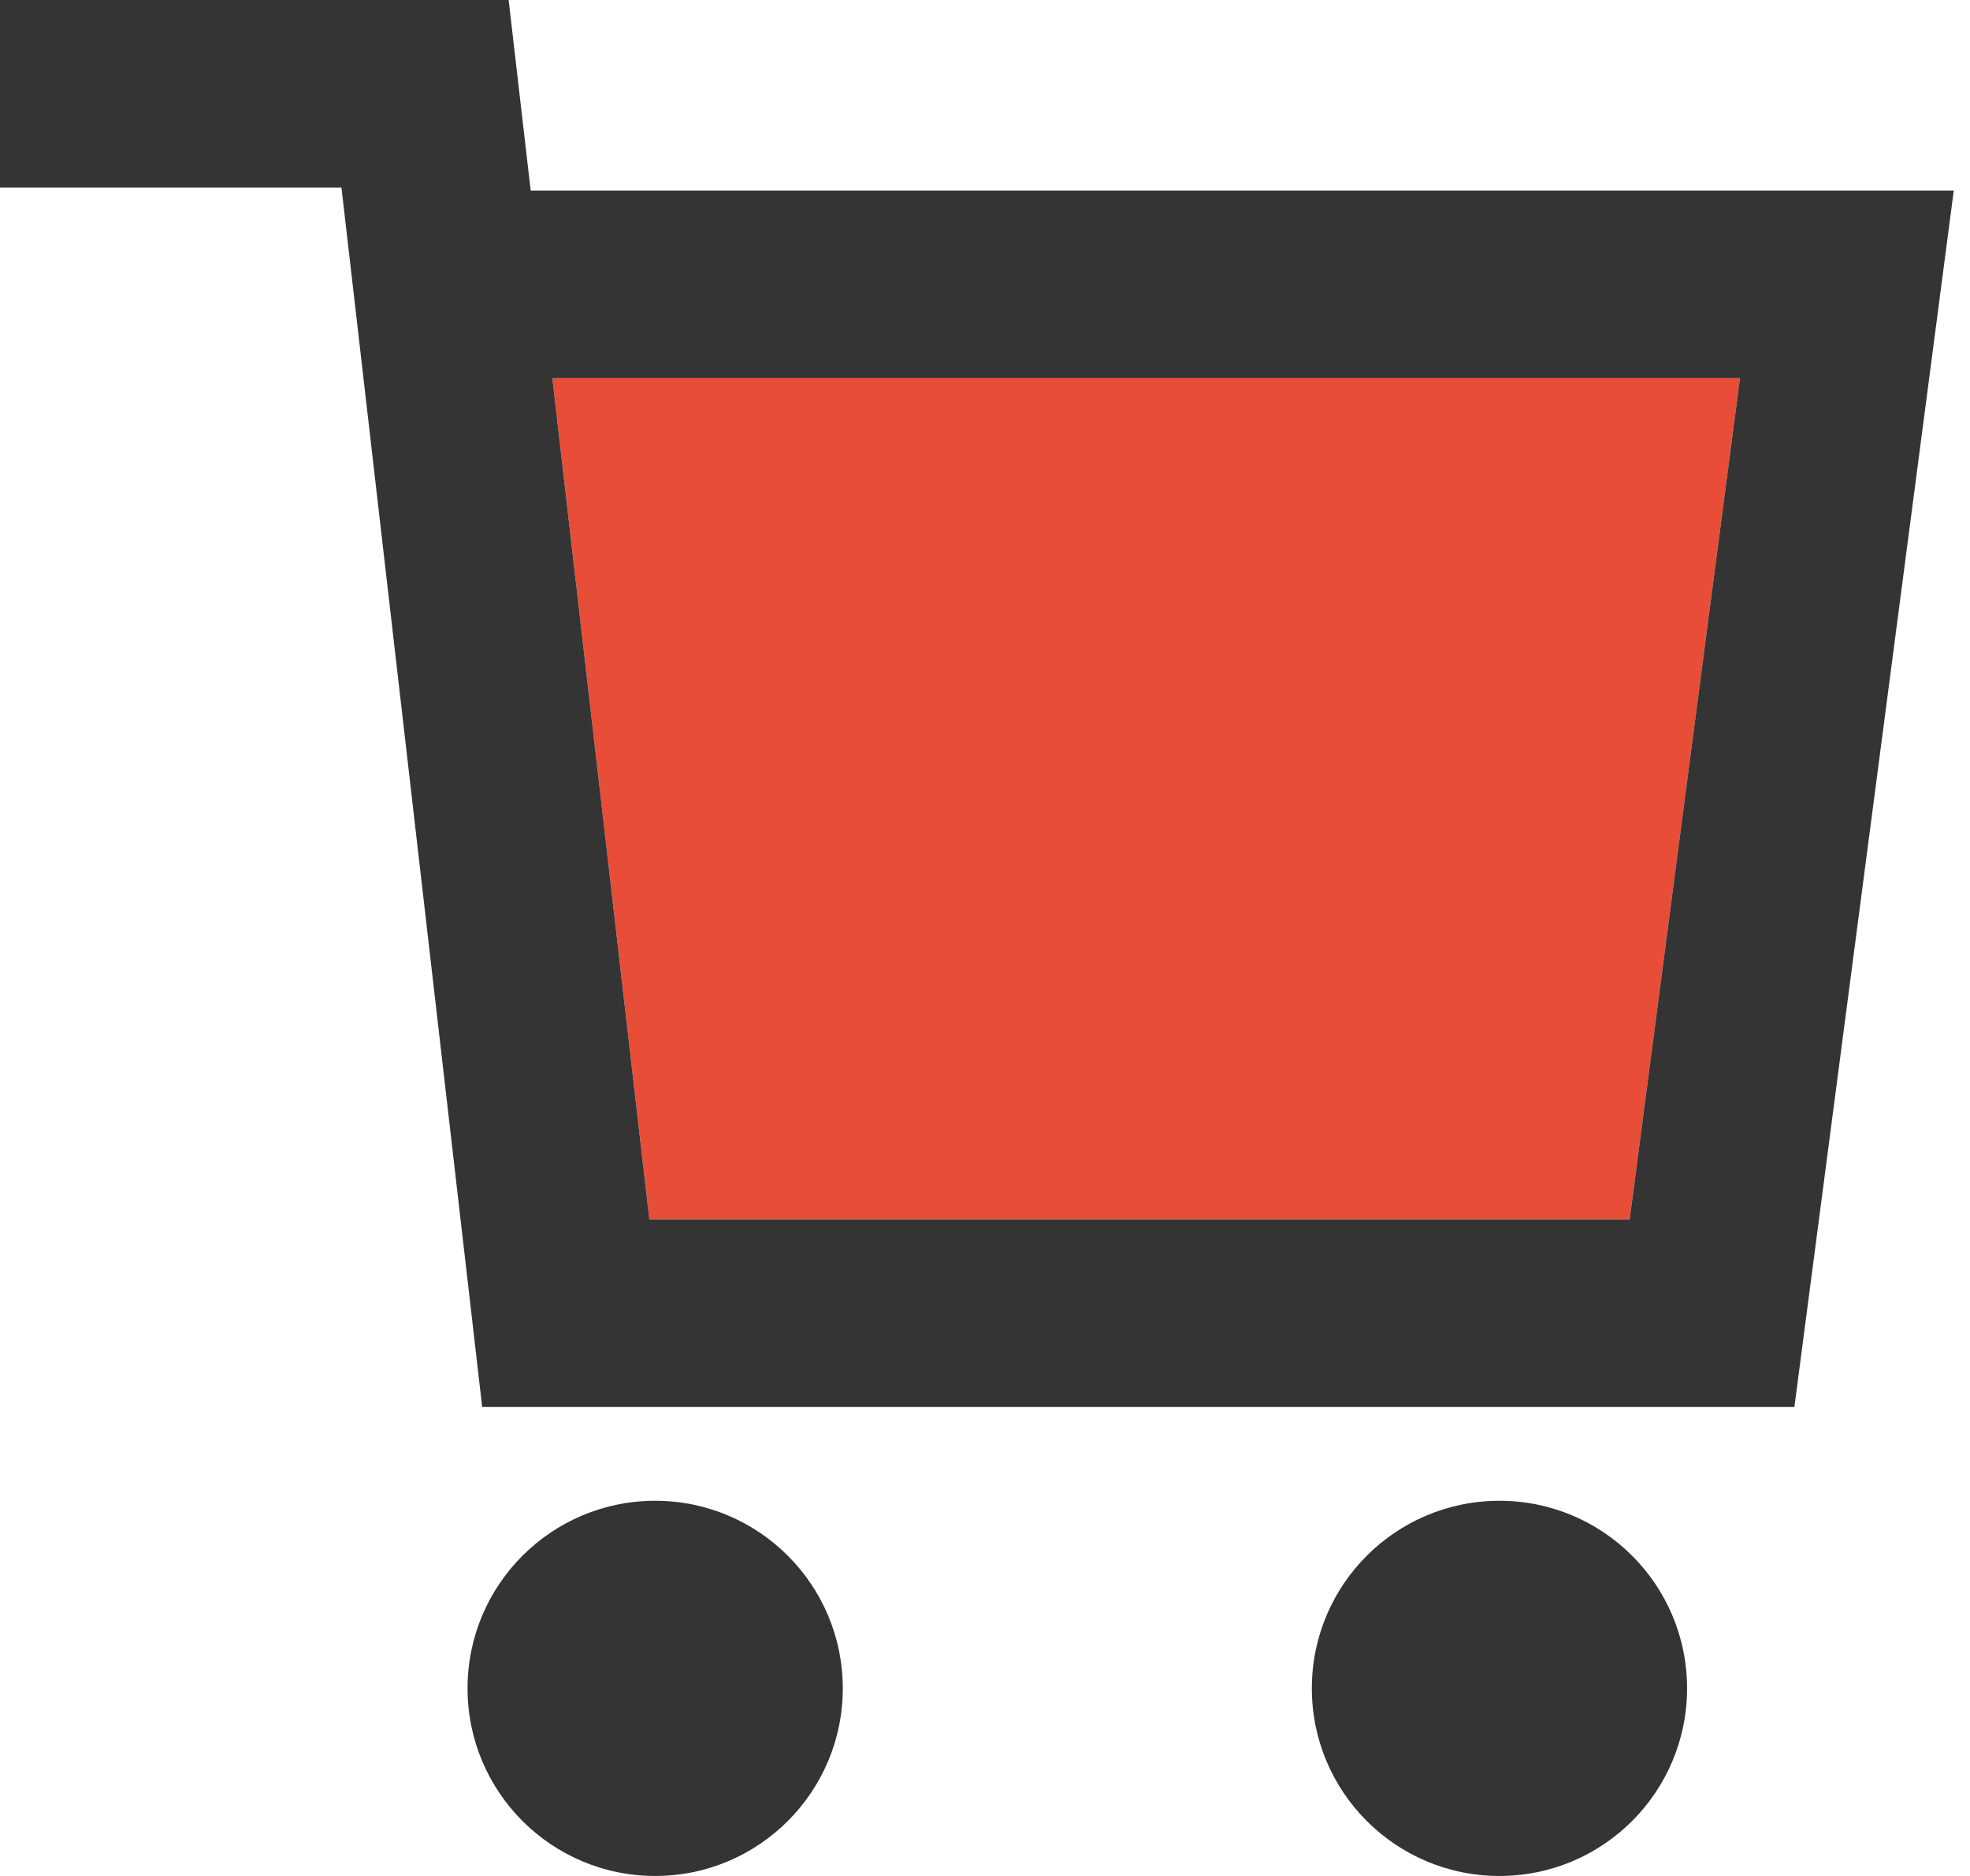
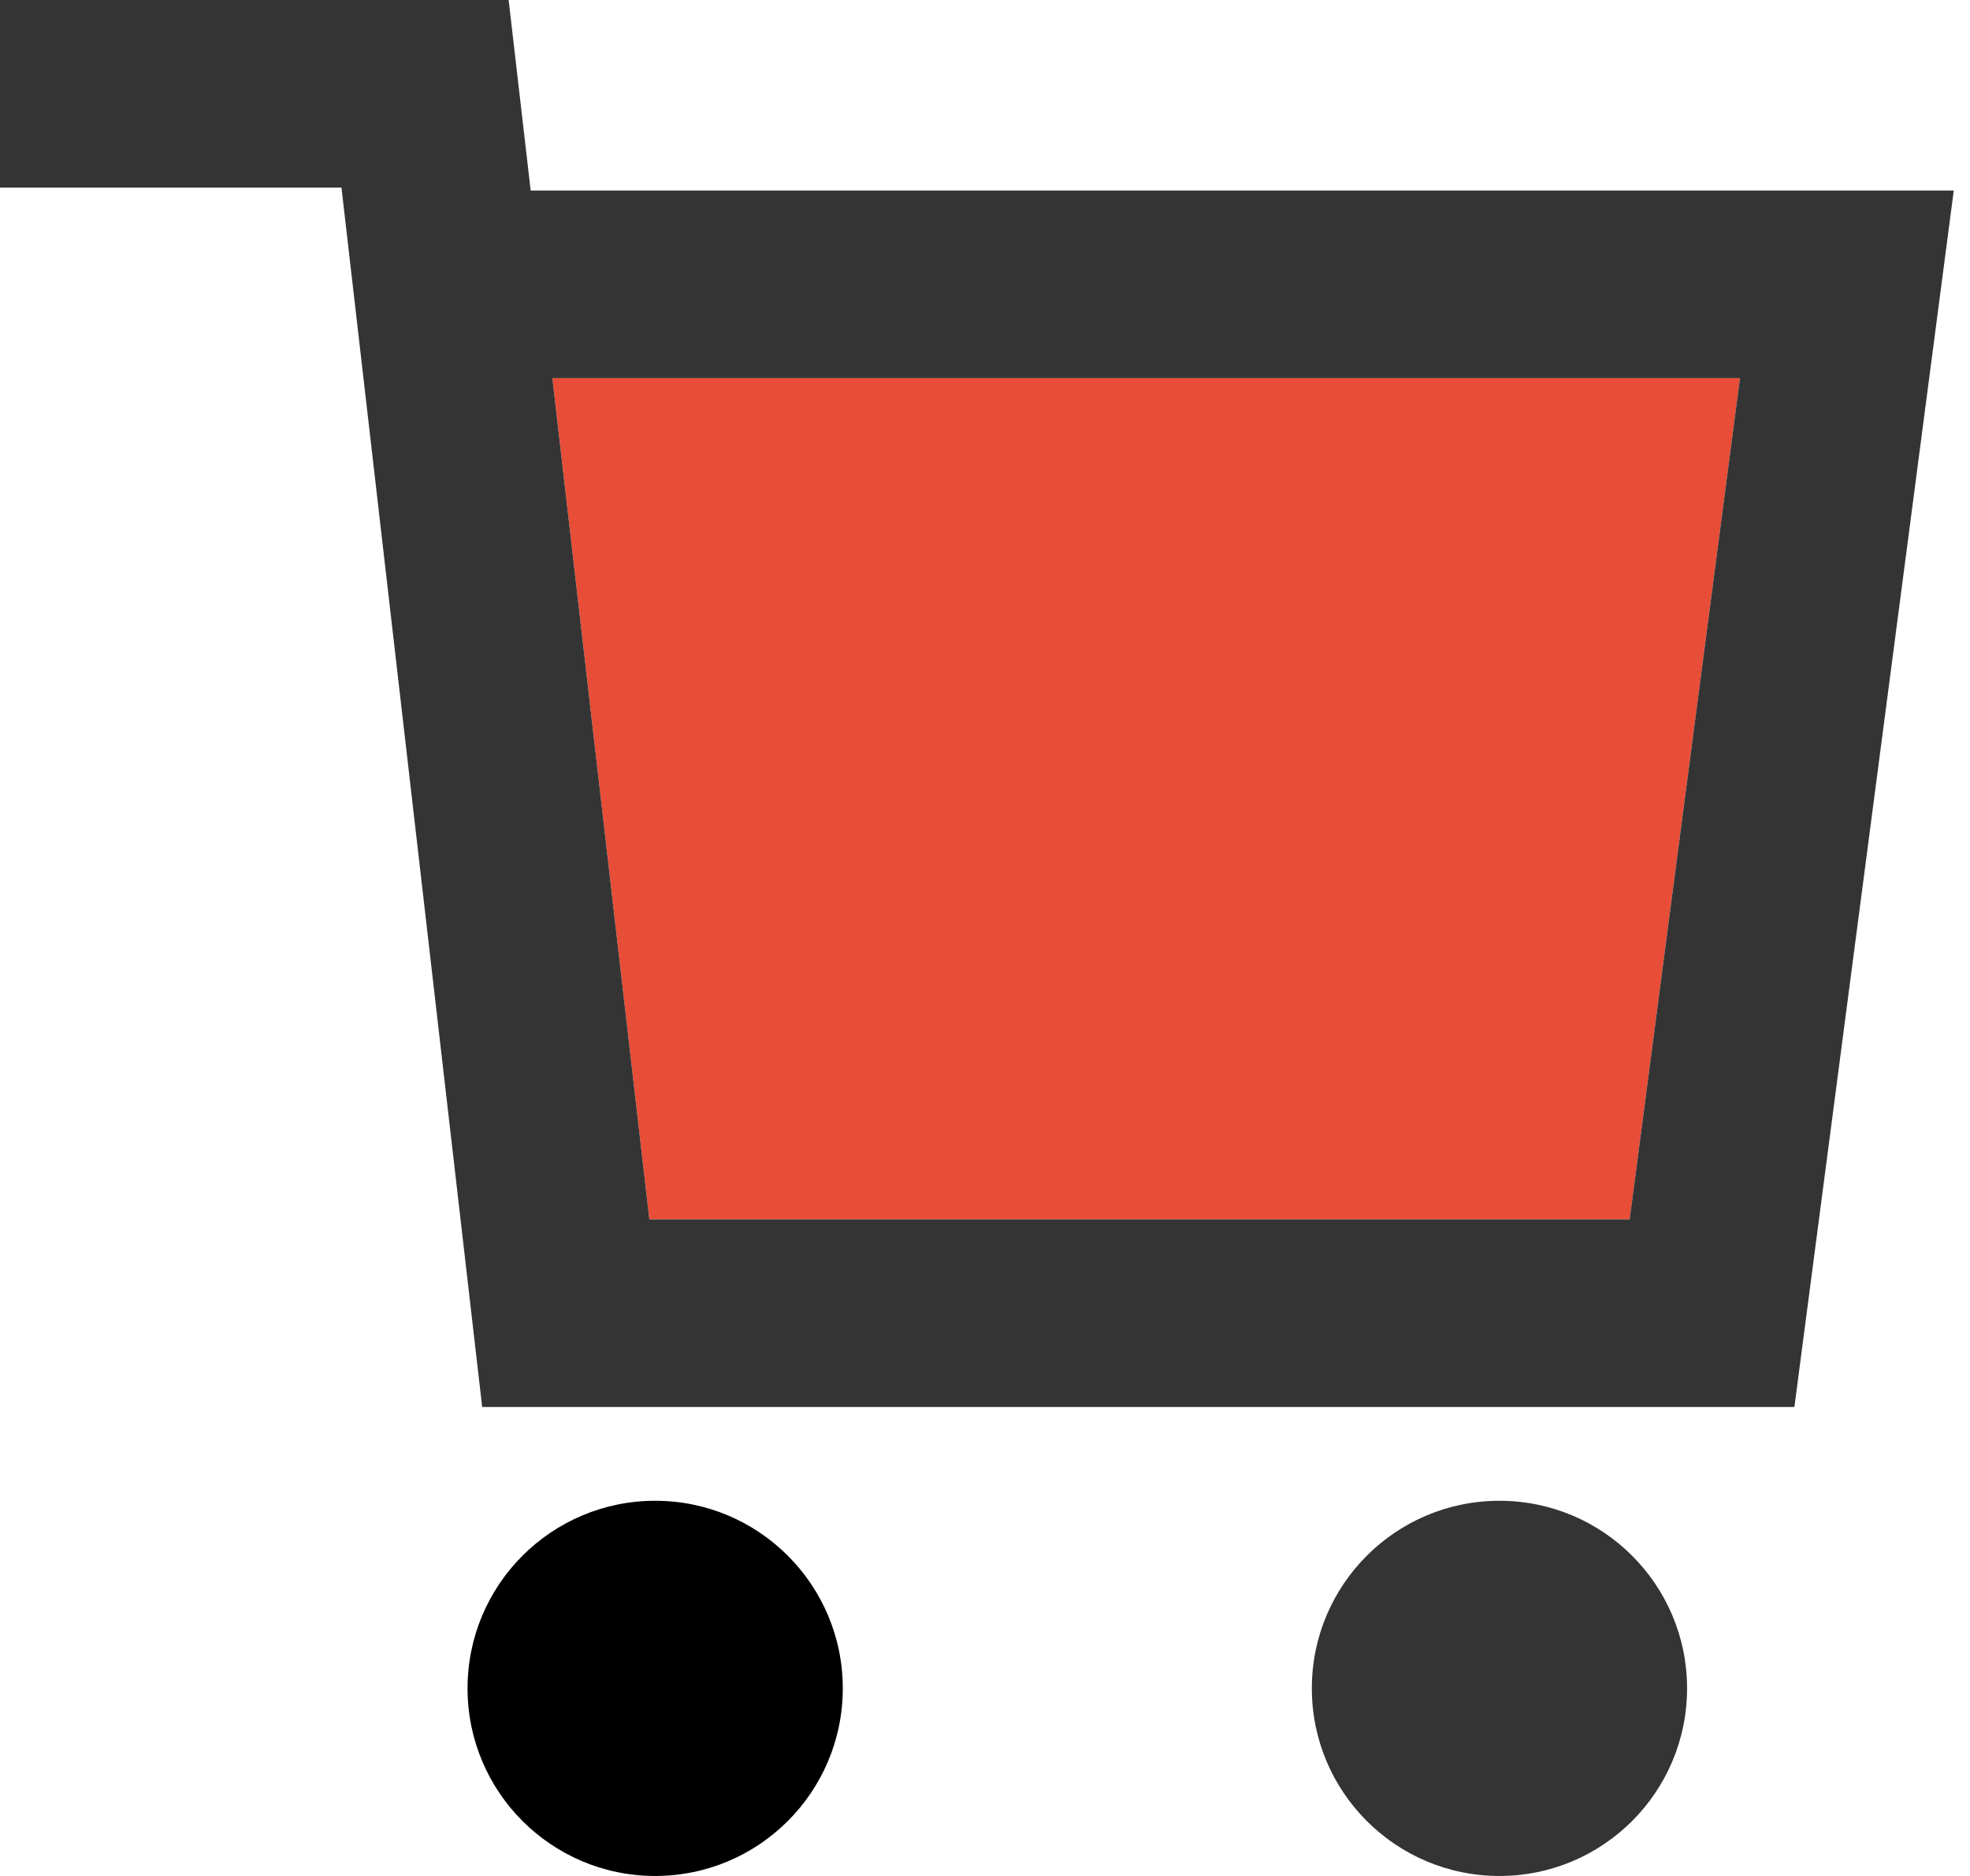
<svg xmlns="http://www.w3.org/2000/svg" version="1.1" id="Layer_1" x="0px" y="0px" width="21px" height="20px" viewBox="0 0 21 20" enable-background="new 0 0 21 20" xml:space="preserve">
  <polygon fill="#E84D37" points="5.888,4.031 6.922,13 17.372,13 18.548,4.031 " />
-   <circle fill="#343434" cx="6.984" cy="18" r="2" />
+   <circle class="qwerty" cx="6.984" cy="18" r="2" />
  <circle fill="#343434" cx="15.984" cy="18" r="2" />
  <path fill="#343434" d="M5.657,2.031L5.422,0H0v2h3.64l1.5,13h13.988l1.699-12.969H5.657z M17.372,13H6.922L5.888,4.031h12.66  L17.372,13z" />
</svg>
